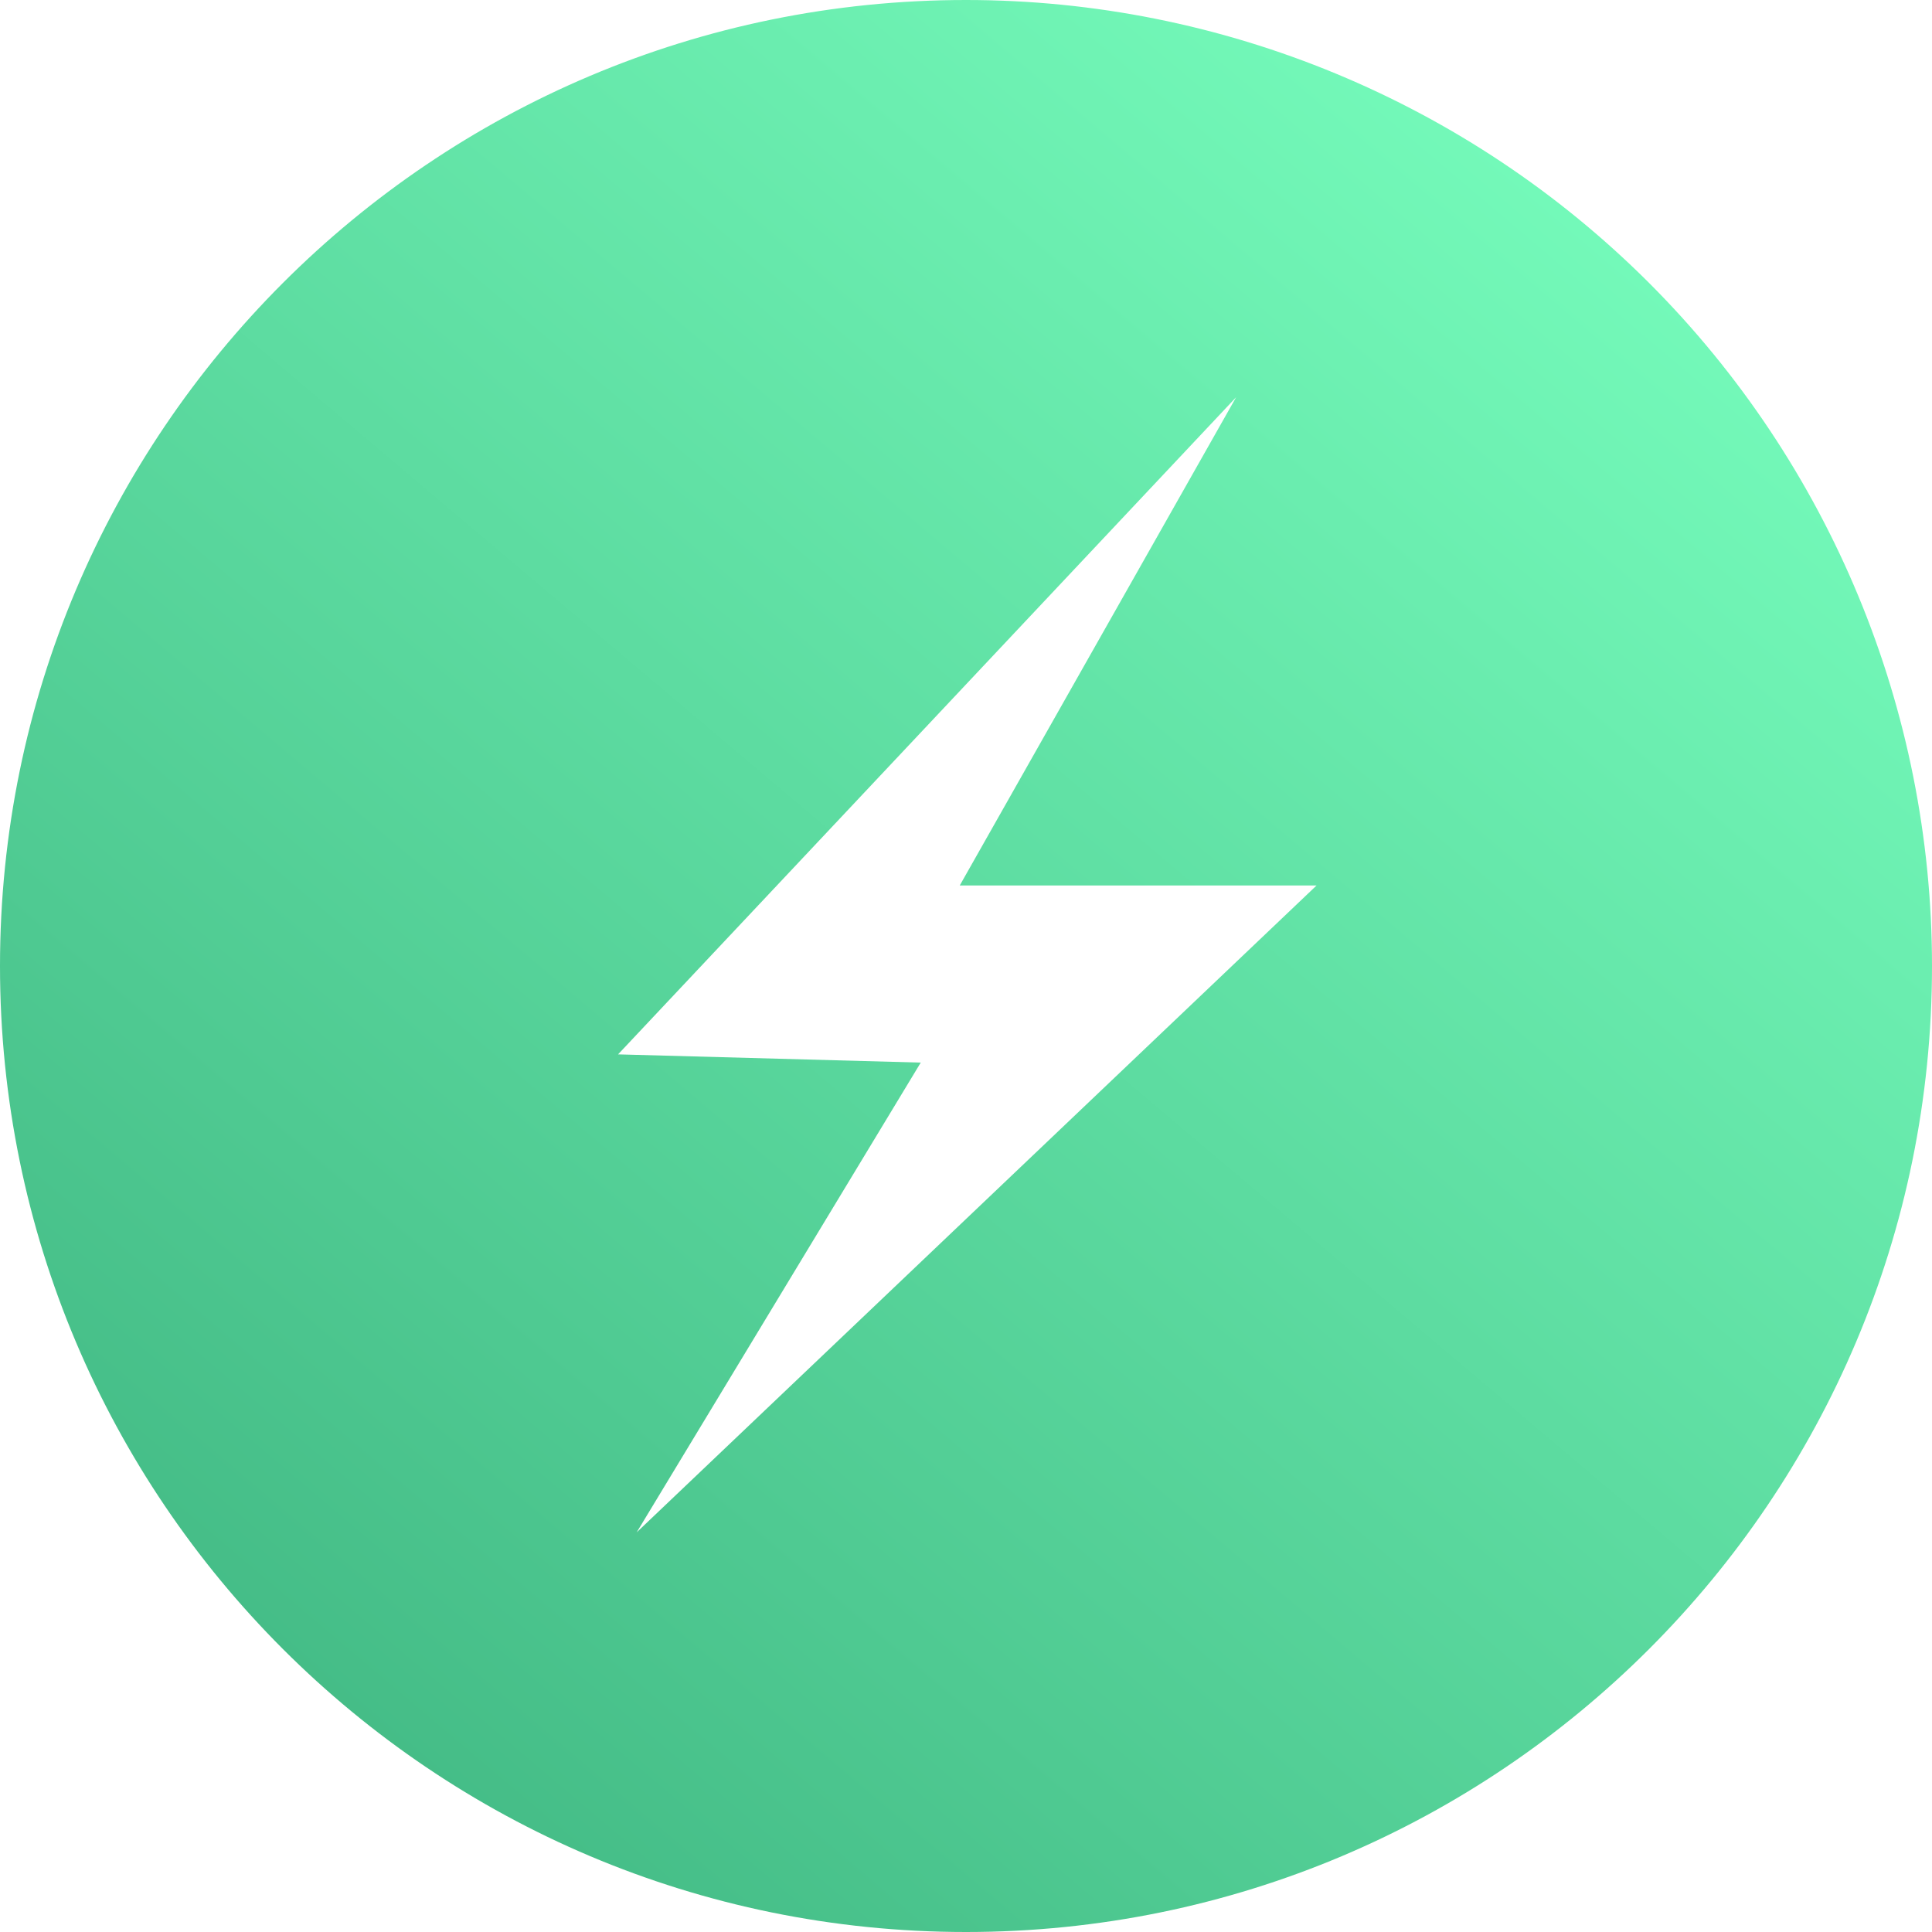
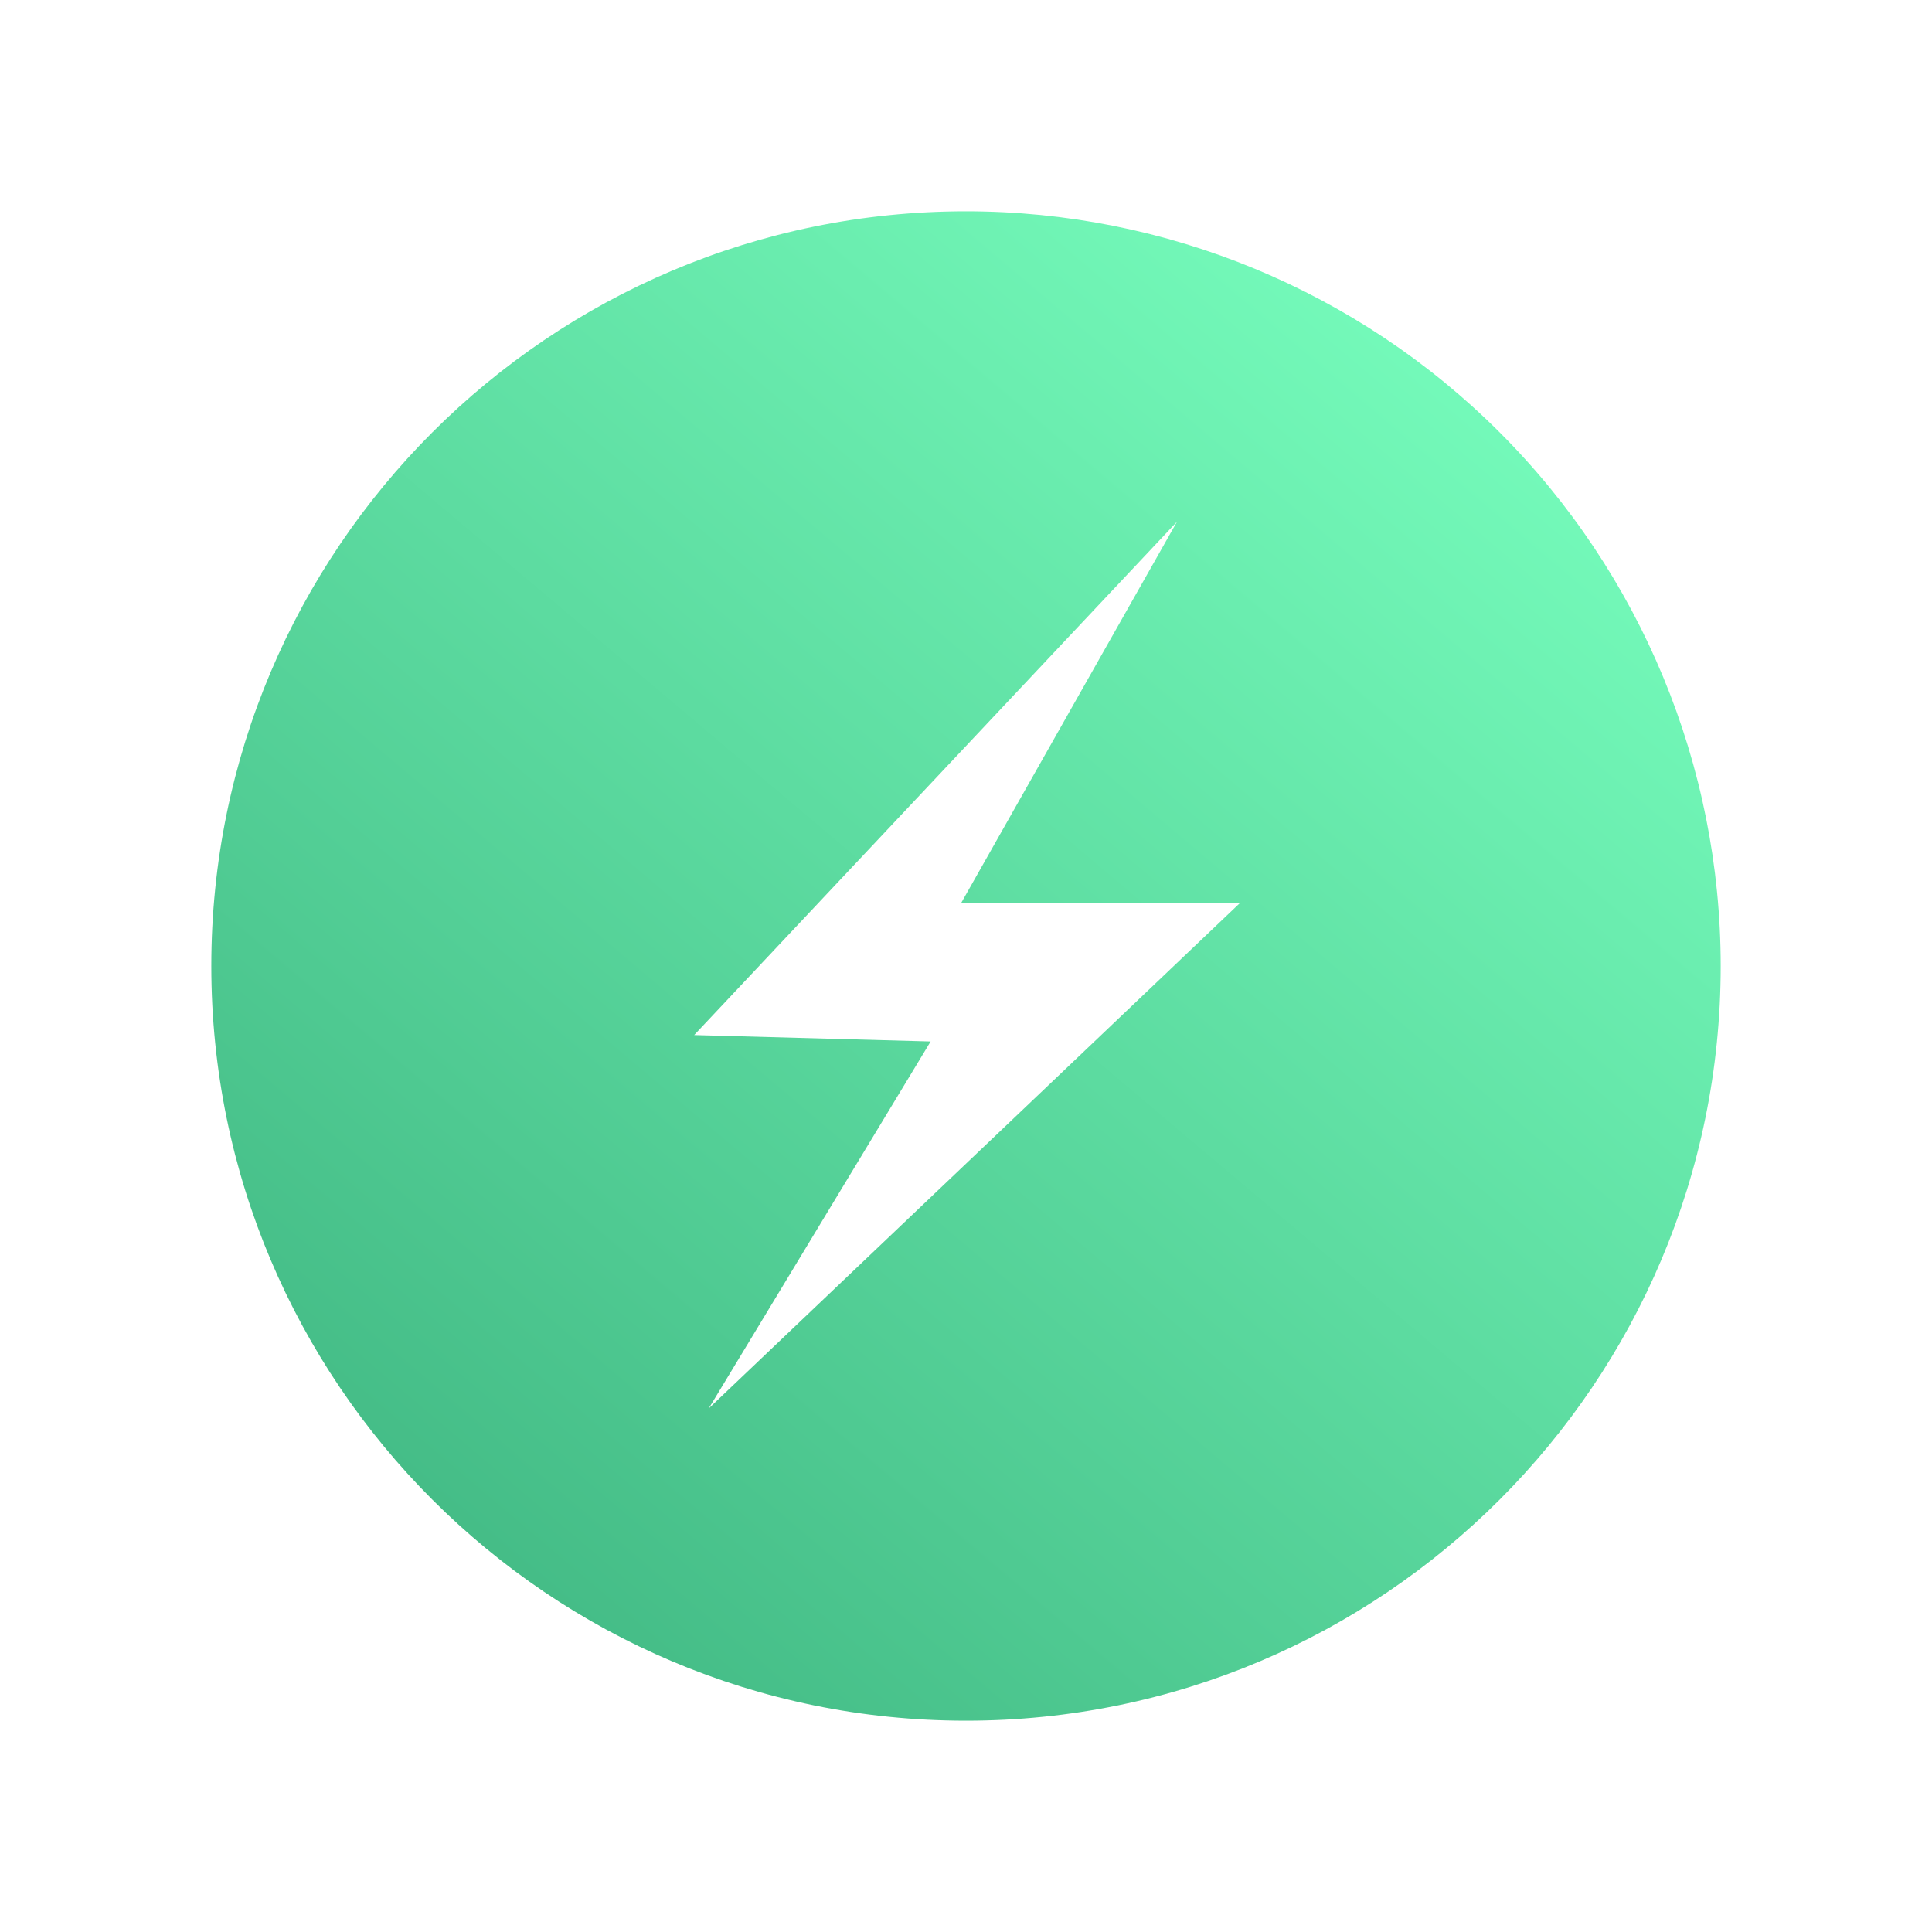
- <svg xmlns="http://www.w3.org/2000/svg" width="216" height="216">
+ <svg xmlns="http://www.w3.org/2000/svg" width="128" height="128" viewBox="0 0 128 128" fill="none">
+   <path d="M64 14C36.386 14 14 36.386 14 64C14 91.614 36.386 114 64 114C91.614 114 114 91.614 114 64C114 50.739 108.732 38.022 99.355 28.645C89.978 19.268 77.261 14 64 14ZM46.954 93.315L61.657 69L45.991 68.574L77.981 34.56L63.676 59.833H82.144L46.954 93.315V93.315Z" fill="url(#paint0_linear)" />
  <defs>
-     <linearGradient x1="12.556%" y1="94.296%" x2="88.481%" y2="4.481%" id="a">
-       <stop stop-color="#41B883" offset="0%" />
-       <stop stop-color="#78FFBE" offset="100%" />
+     <linearGradient id="paint0_linear" x1="26.556" y1="108.296" x2="102.481" y2="18.482" gradientUnits="userSpaceOnUse">
+       <stop stop-color="#41B883" />
+       <stop offset="1" stop-color="#78FFBE" />
    </linearGradient>
  </defs>
-   <path d="M108 0C48.353 0 0 48.353 0 108s48.353 108 108 108 108-48.353 108-108c0-28.643-11.379-56.114-31.632-76.368C164.114 11.379 136.643 0 108 0zM71.18 171.32l31.76-52.52-33.84-.92 69.1-73.47L107.3 99h39.89l-76.01 72.32z" fill="url(#a)" fill-rule="nonzero" />
</svg>
